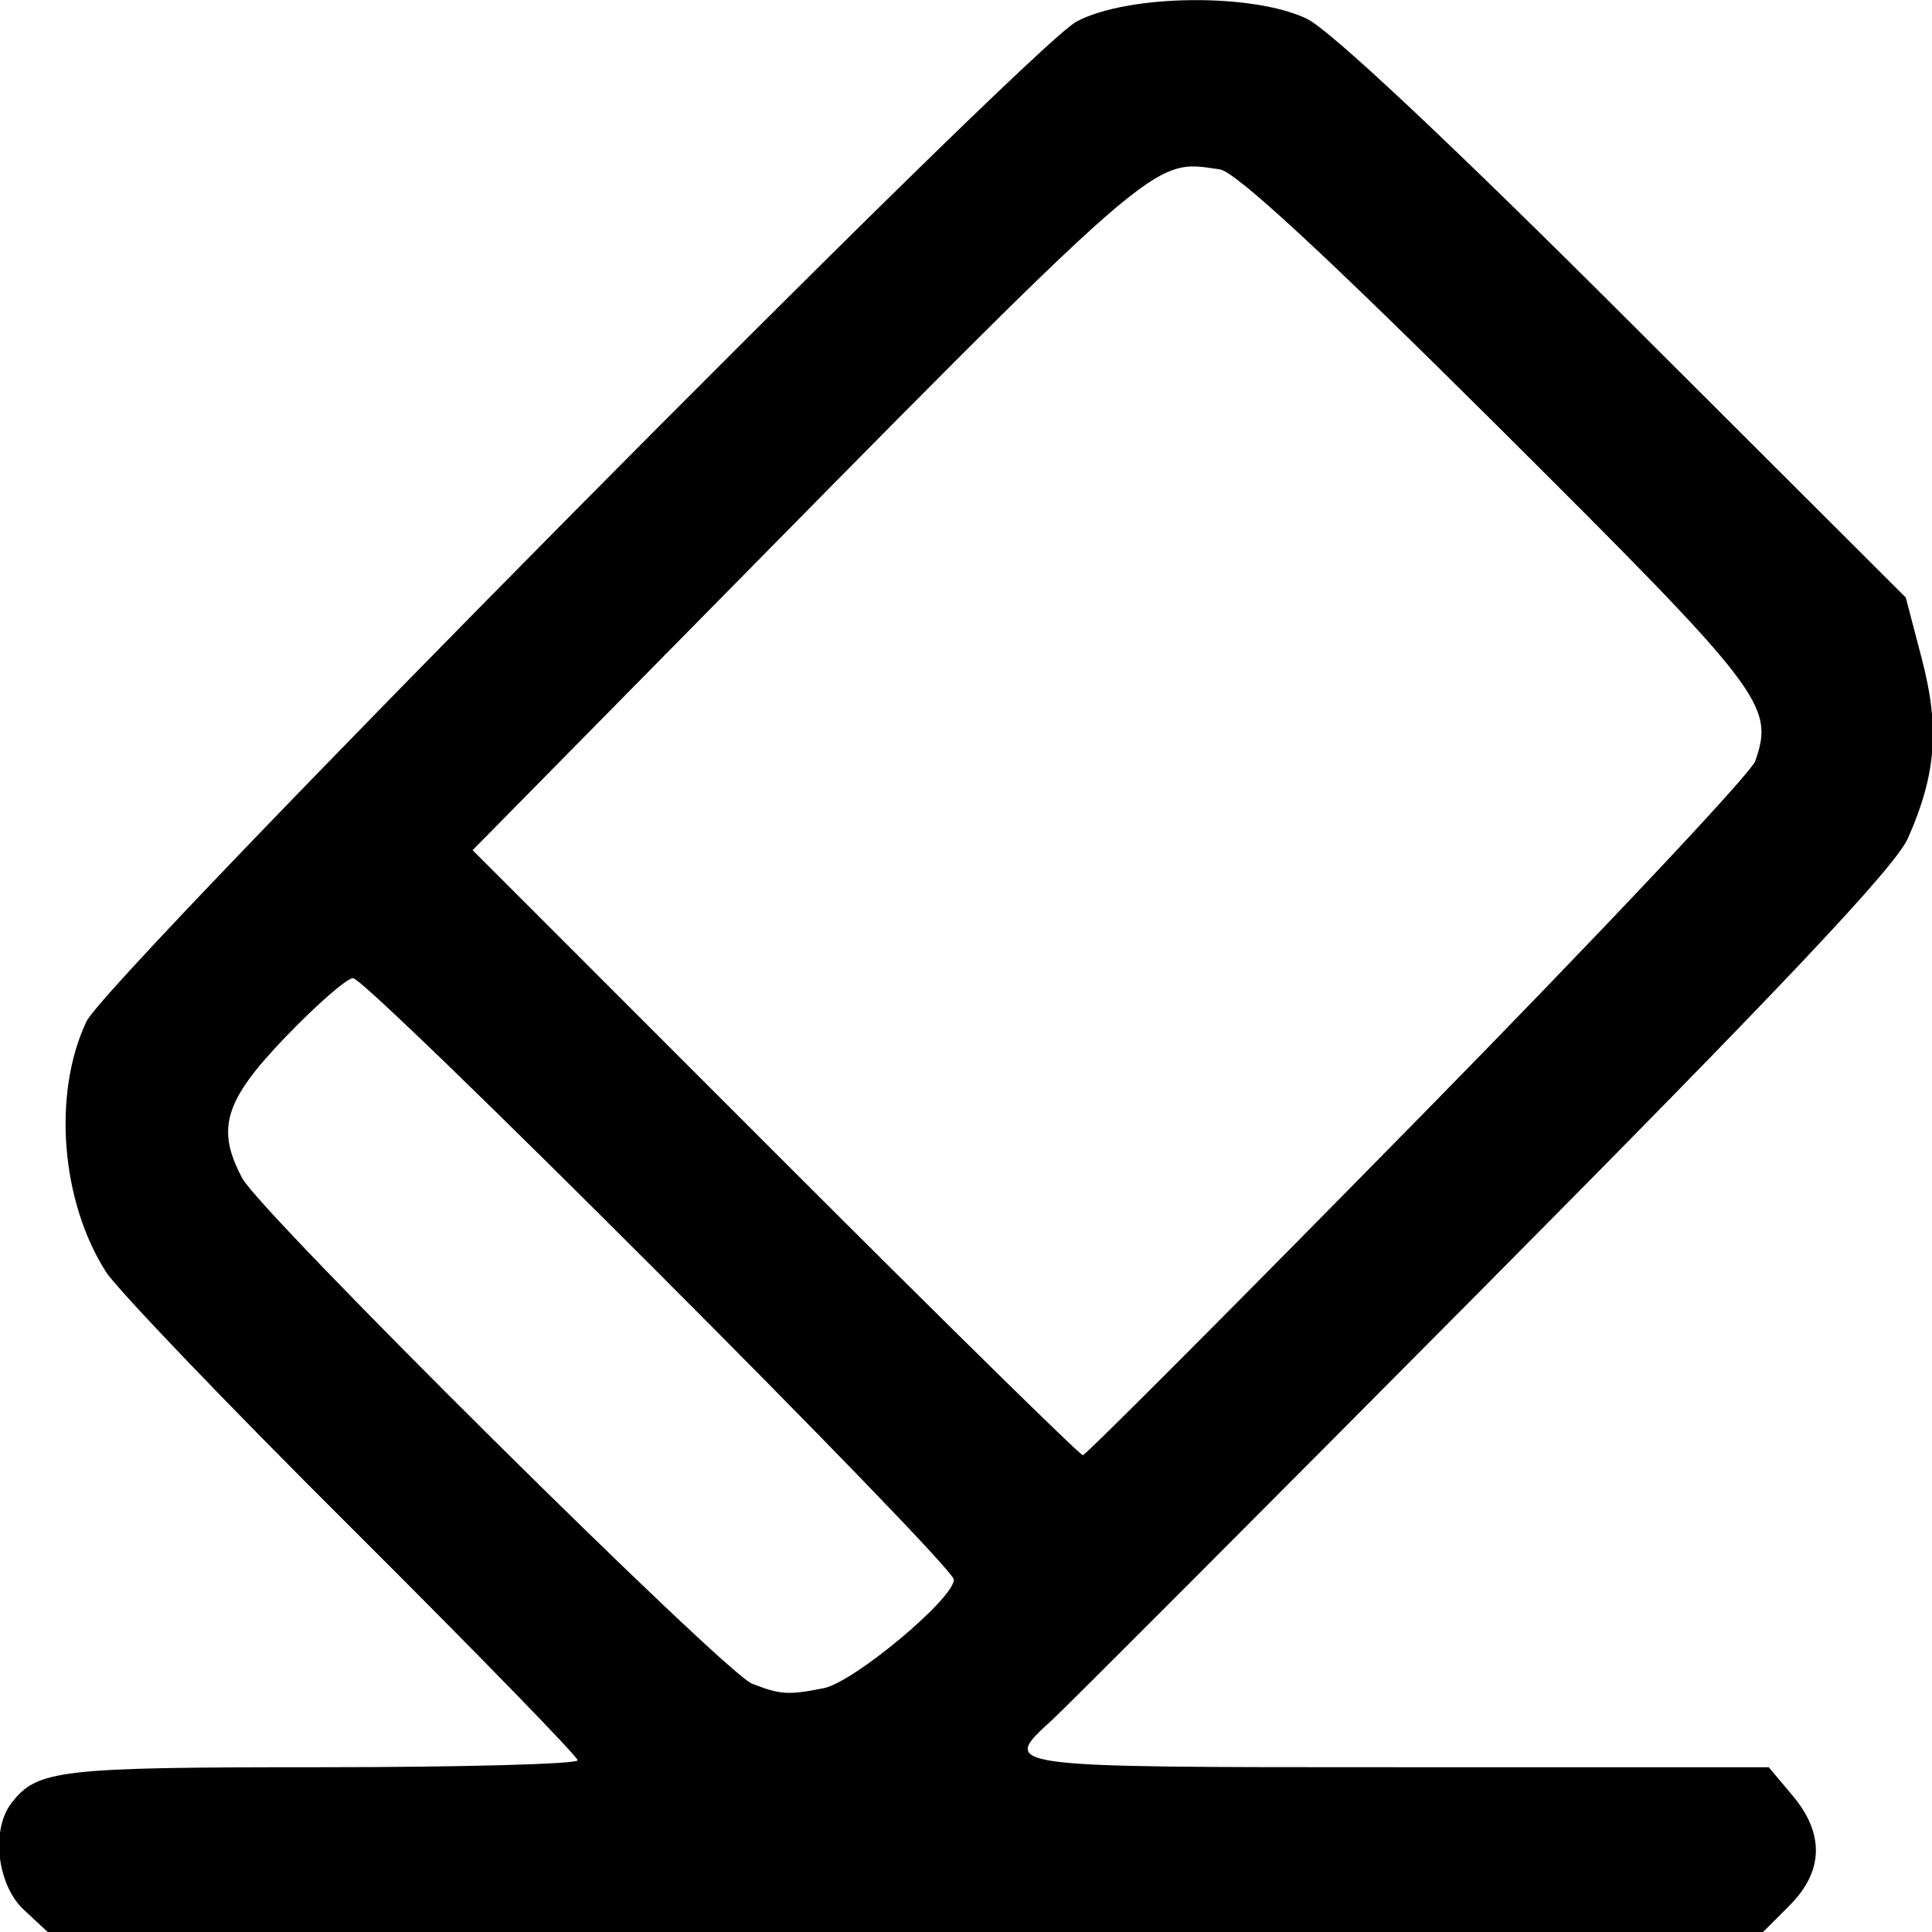
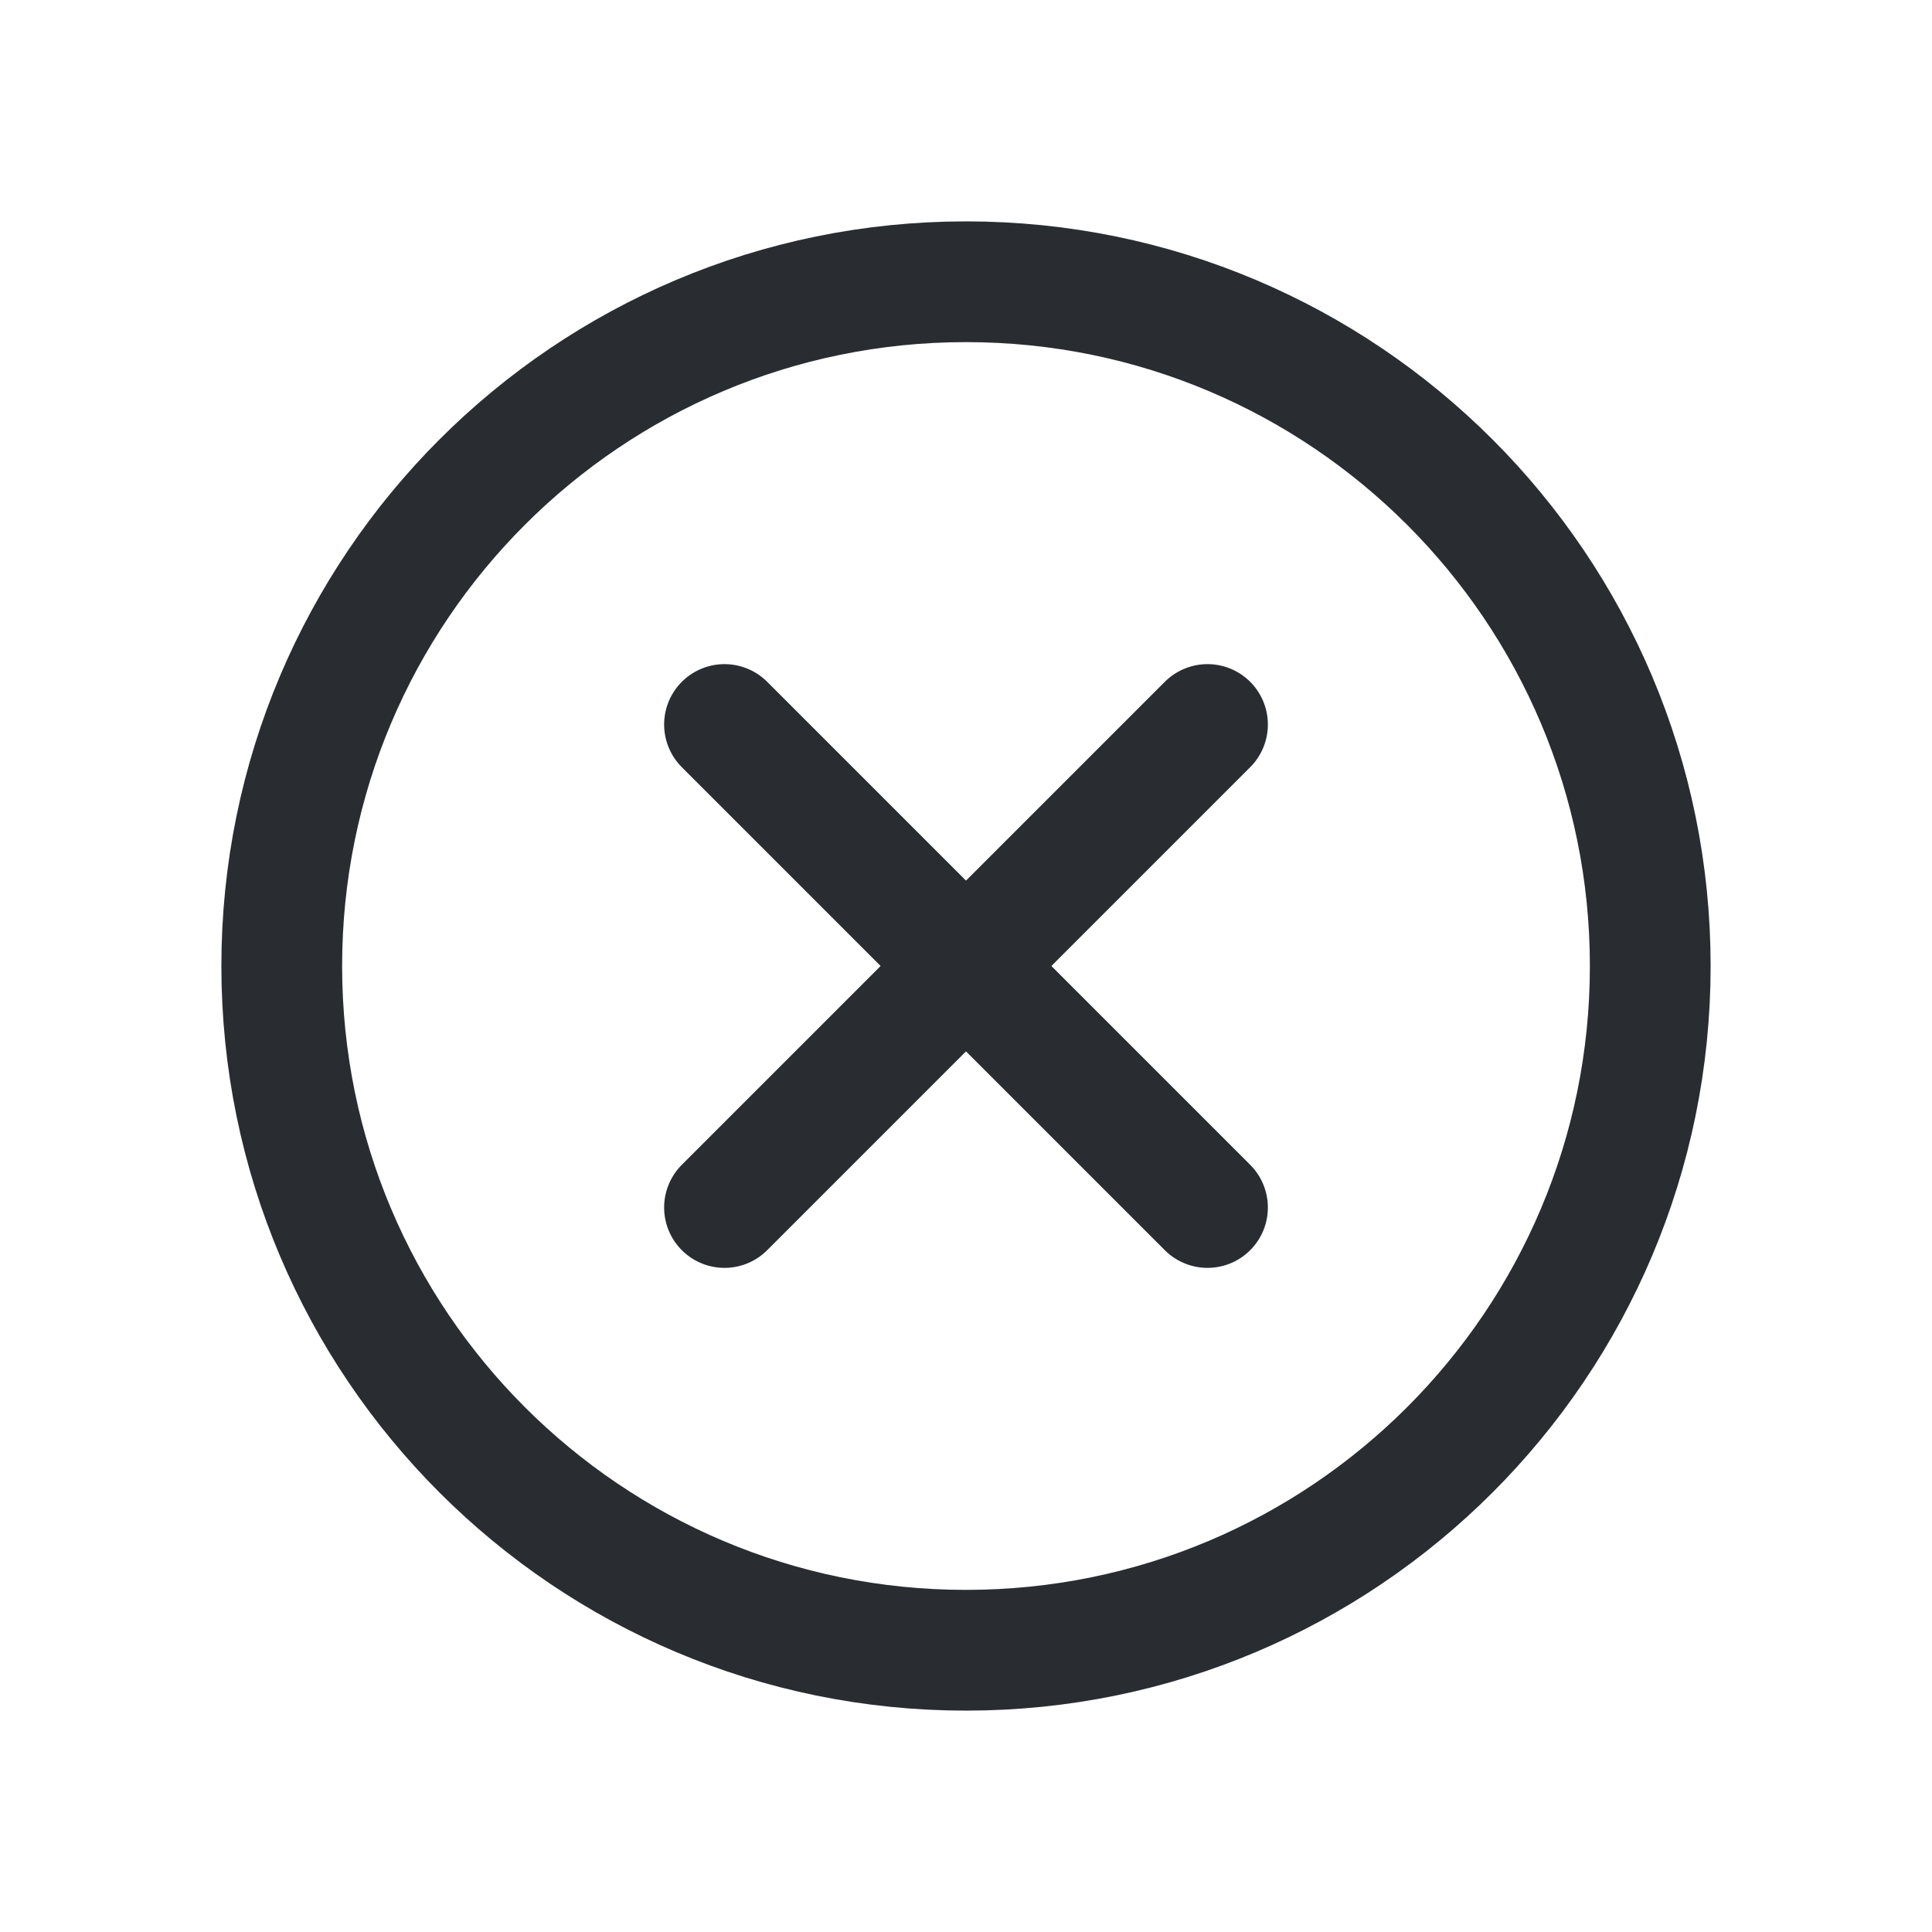
- <svg xmlns="http://www.w3.org/2000/svg" width="24" height="24" viewBox="0 0 24 24" version="1.1" id="svg1" xml:space="preserve">
-   <defs id="defs1" />
-   <g id="layer1">
-     <path style="fill:#000000;stroke-width:0.114" d="m 0.297,23.725 c -0.332,-0.308 -0.413,-0.991 -0.155,-1.326 0.319,-0.415 0.583,-0.446 3.835,-0.446 1.759,0 3.199,-0.039 3.199,-0.086 0,-0.047 -1.261,-1.342 -2.802,-2.878 C 2.831,17.454 1.456,16.018 1.316,15.799 0.755,14.921 0.651,13.581 1.074,12.689 1.333,12.143 12.782,0.58 13.374,0.267 c 0.641,-0.339 2.19,-0.357 2.862,-0.033 0.285,0.137 1.765,1.526 3.947,3.704 l 3.491,3.484 0.2,0.764 c 0.223,0.854 0.179,1.431 -0.172,2.225 -0.16,0.361 -1.56,1.844 -5.266,5.578 -2.777,2.798 -5.19,5.216 -5.362,5.373 -0.652,0.596 -0.692,0.591 4.292,0.591 h 4.606 l 0.295,0.351 c 0.4,0.475 0.387,0.943 -0.038,1.368 l -0.333,0.333 H 11.247 0.598 Z m 9.937,-2.754 c 0.373,-0.075 1.615,-1.111 1.615,-1.348 0,-0.181 -7.283,-7.472 -7.464,-7.472 -0.075,0 -0.452,0.329 -0.838,0.731 -0.76,0.791 -0.866,1.137 -0.538,1.754 0.232,0.436 5.989,6.145 6.333,6.279 0.352,0.138 0.451,0.144 0.892,0.056 z m 7.378,-7.066 C 19.864,11.611 21.75,9.608 21.804,9.455 22.046,8.761 21.909,8.584 18.6,5.29 16.453,3.154 15.347,2.131 15.153,2.104 14.293,1.983 14.494,1.808 8.315,8.08 l -2.444,2.481 3.757,3.758 c 2.066,2.067 3.787,3.758 3.823,3.758 0.036,0 1.908,-1.878 4.161,-4.173 z" id="path1" />
+ <svg xmlns="http://www.w3.org/2000/svg" version="1.1" width="24px" height="24px" viewBox="0 0 24 24">
+   <g fill="none" stroke="#292D32" stroke-width="1.5" stroke-linecap="round" stroke-linejoin="round">
+     <circle cx="12" cy="12" r="8.5" />
+     <path d="M9 9l6 6" />
+     <path d="M15 9l-6 6" />
  </g>
</svg>
